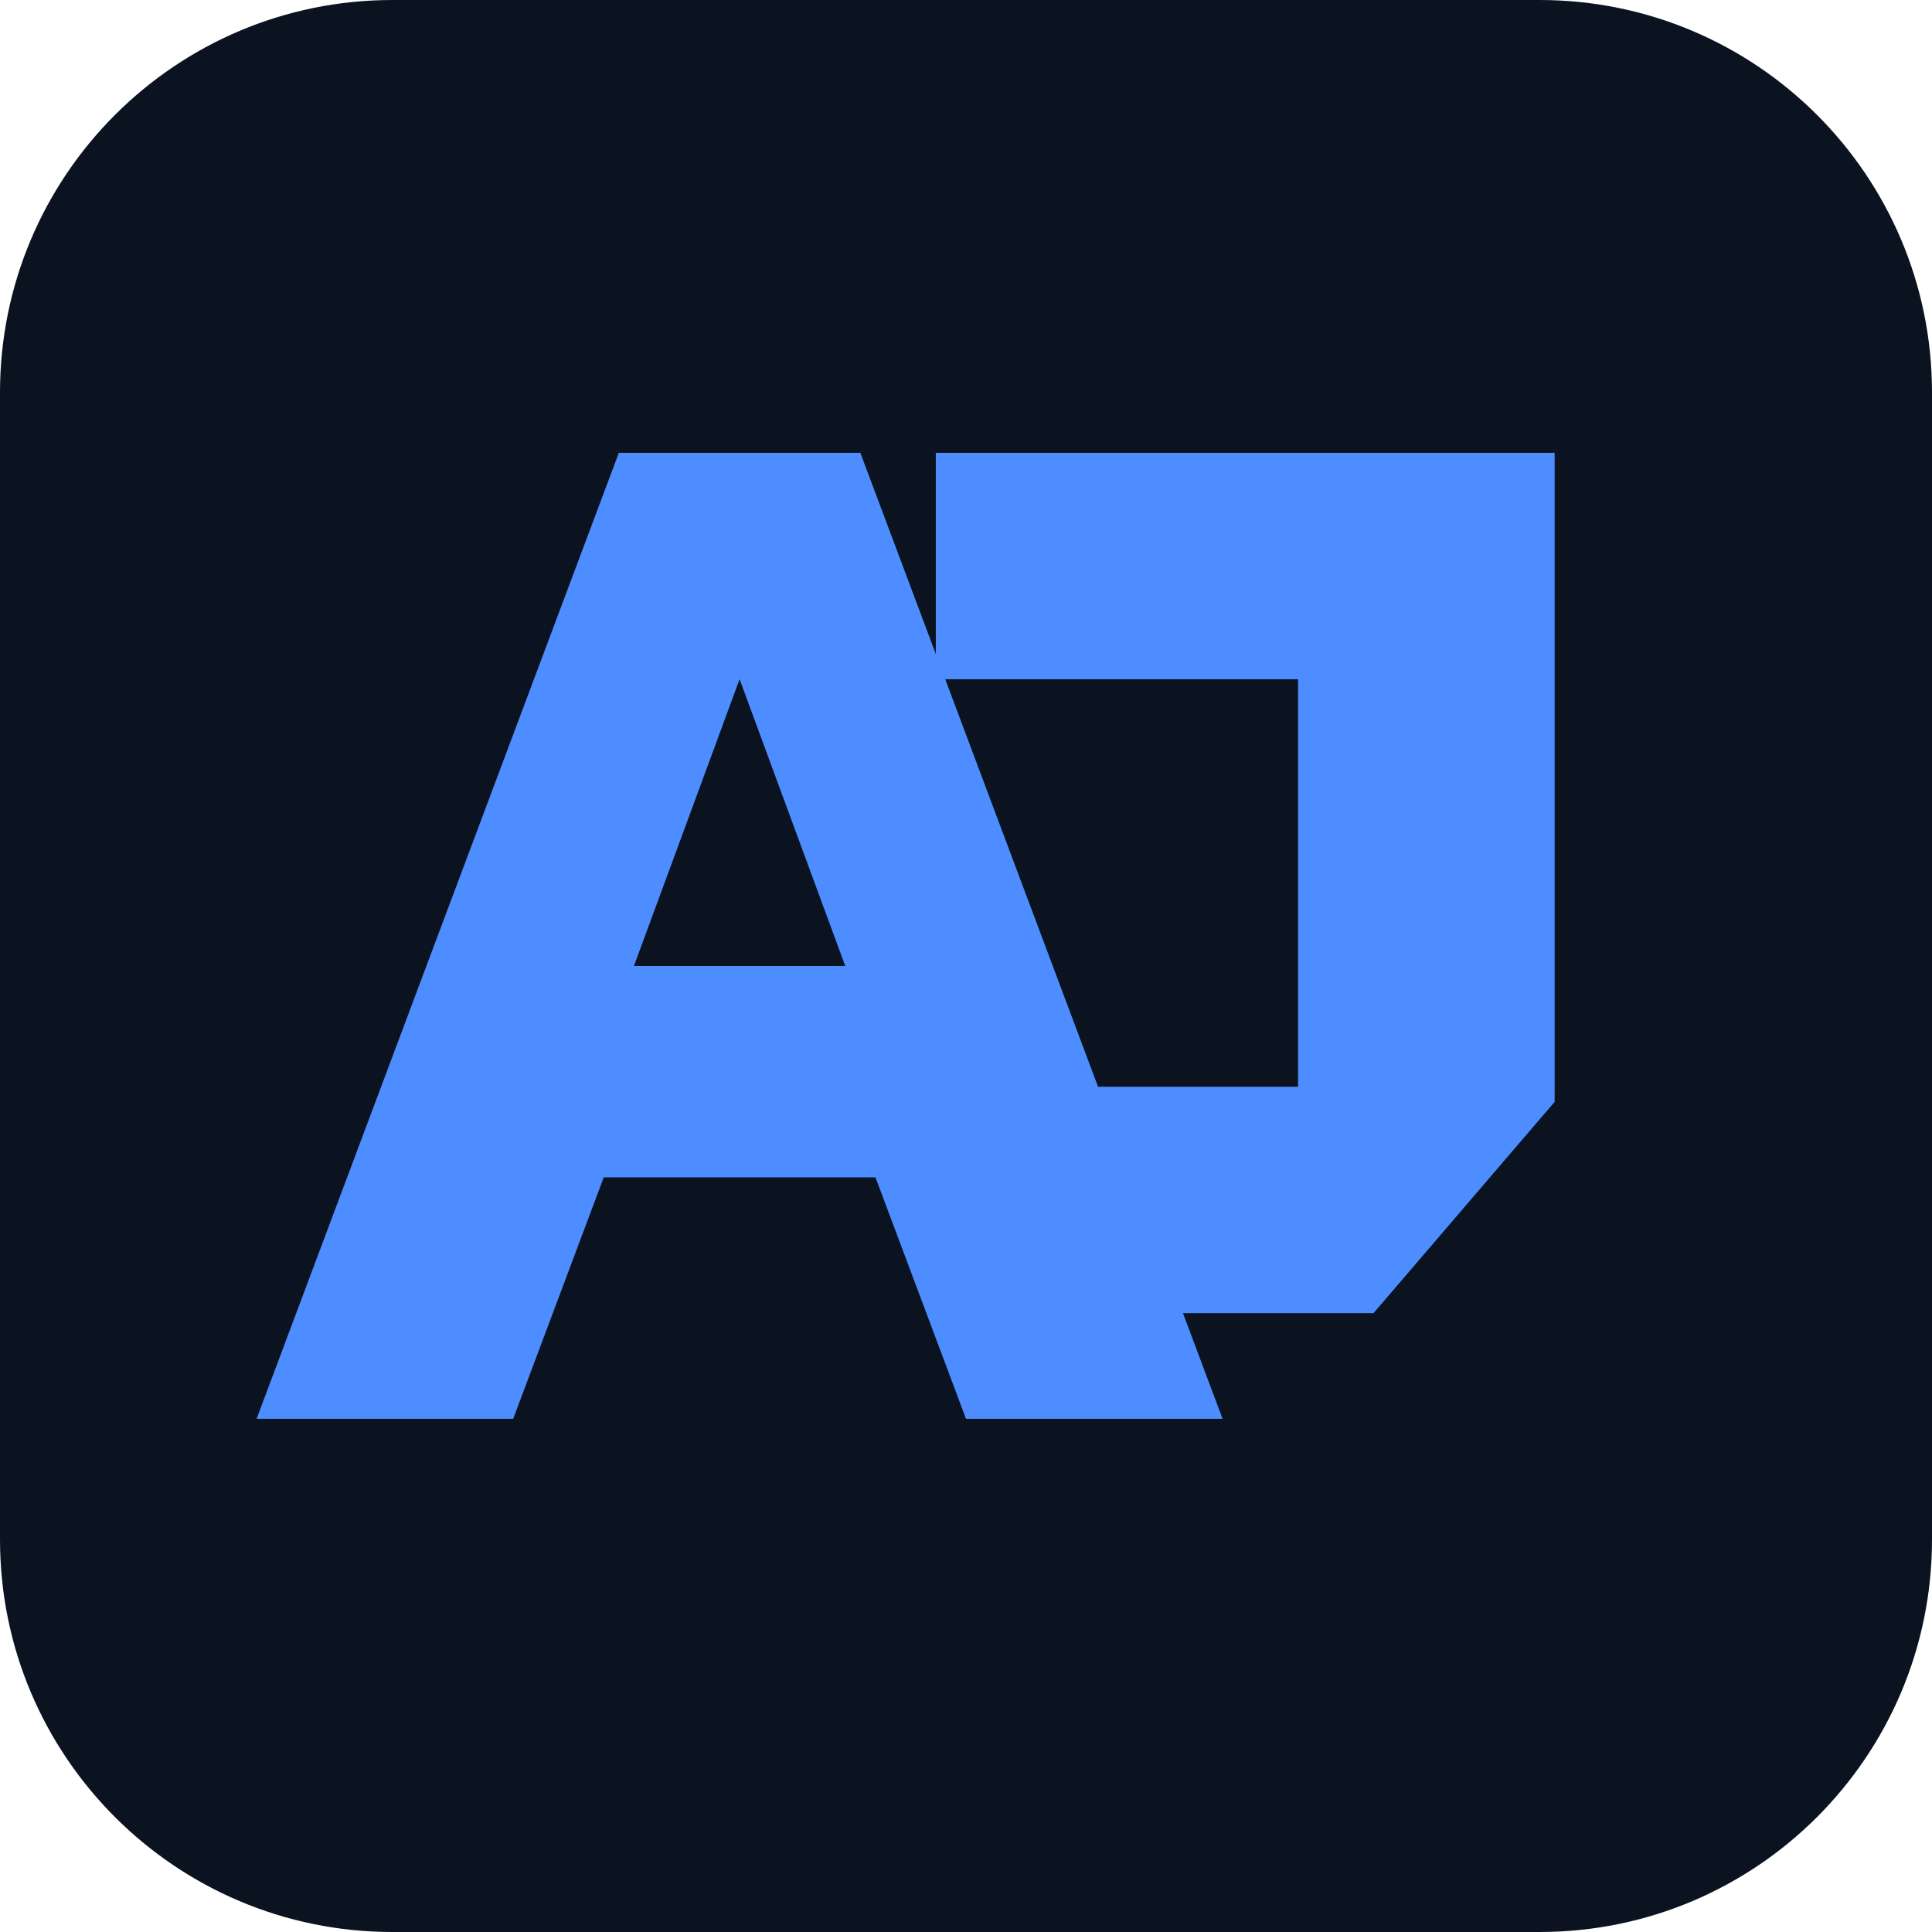
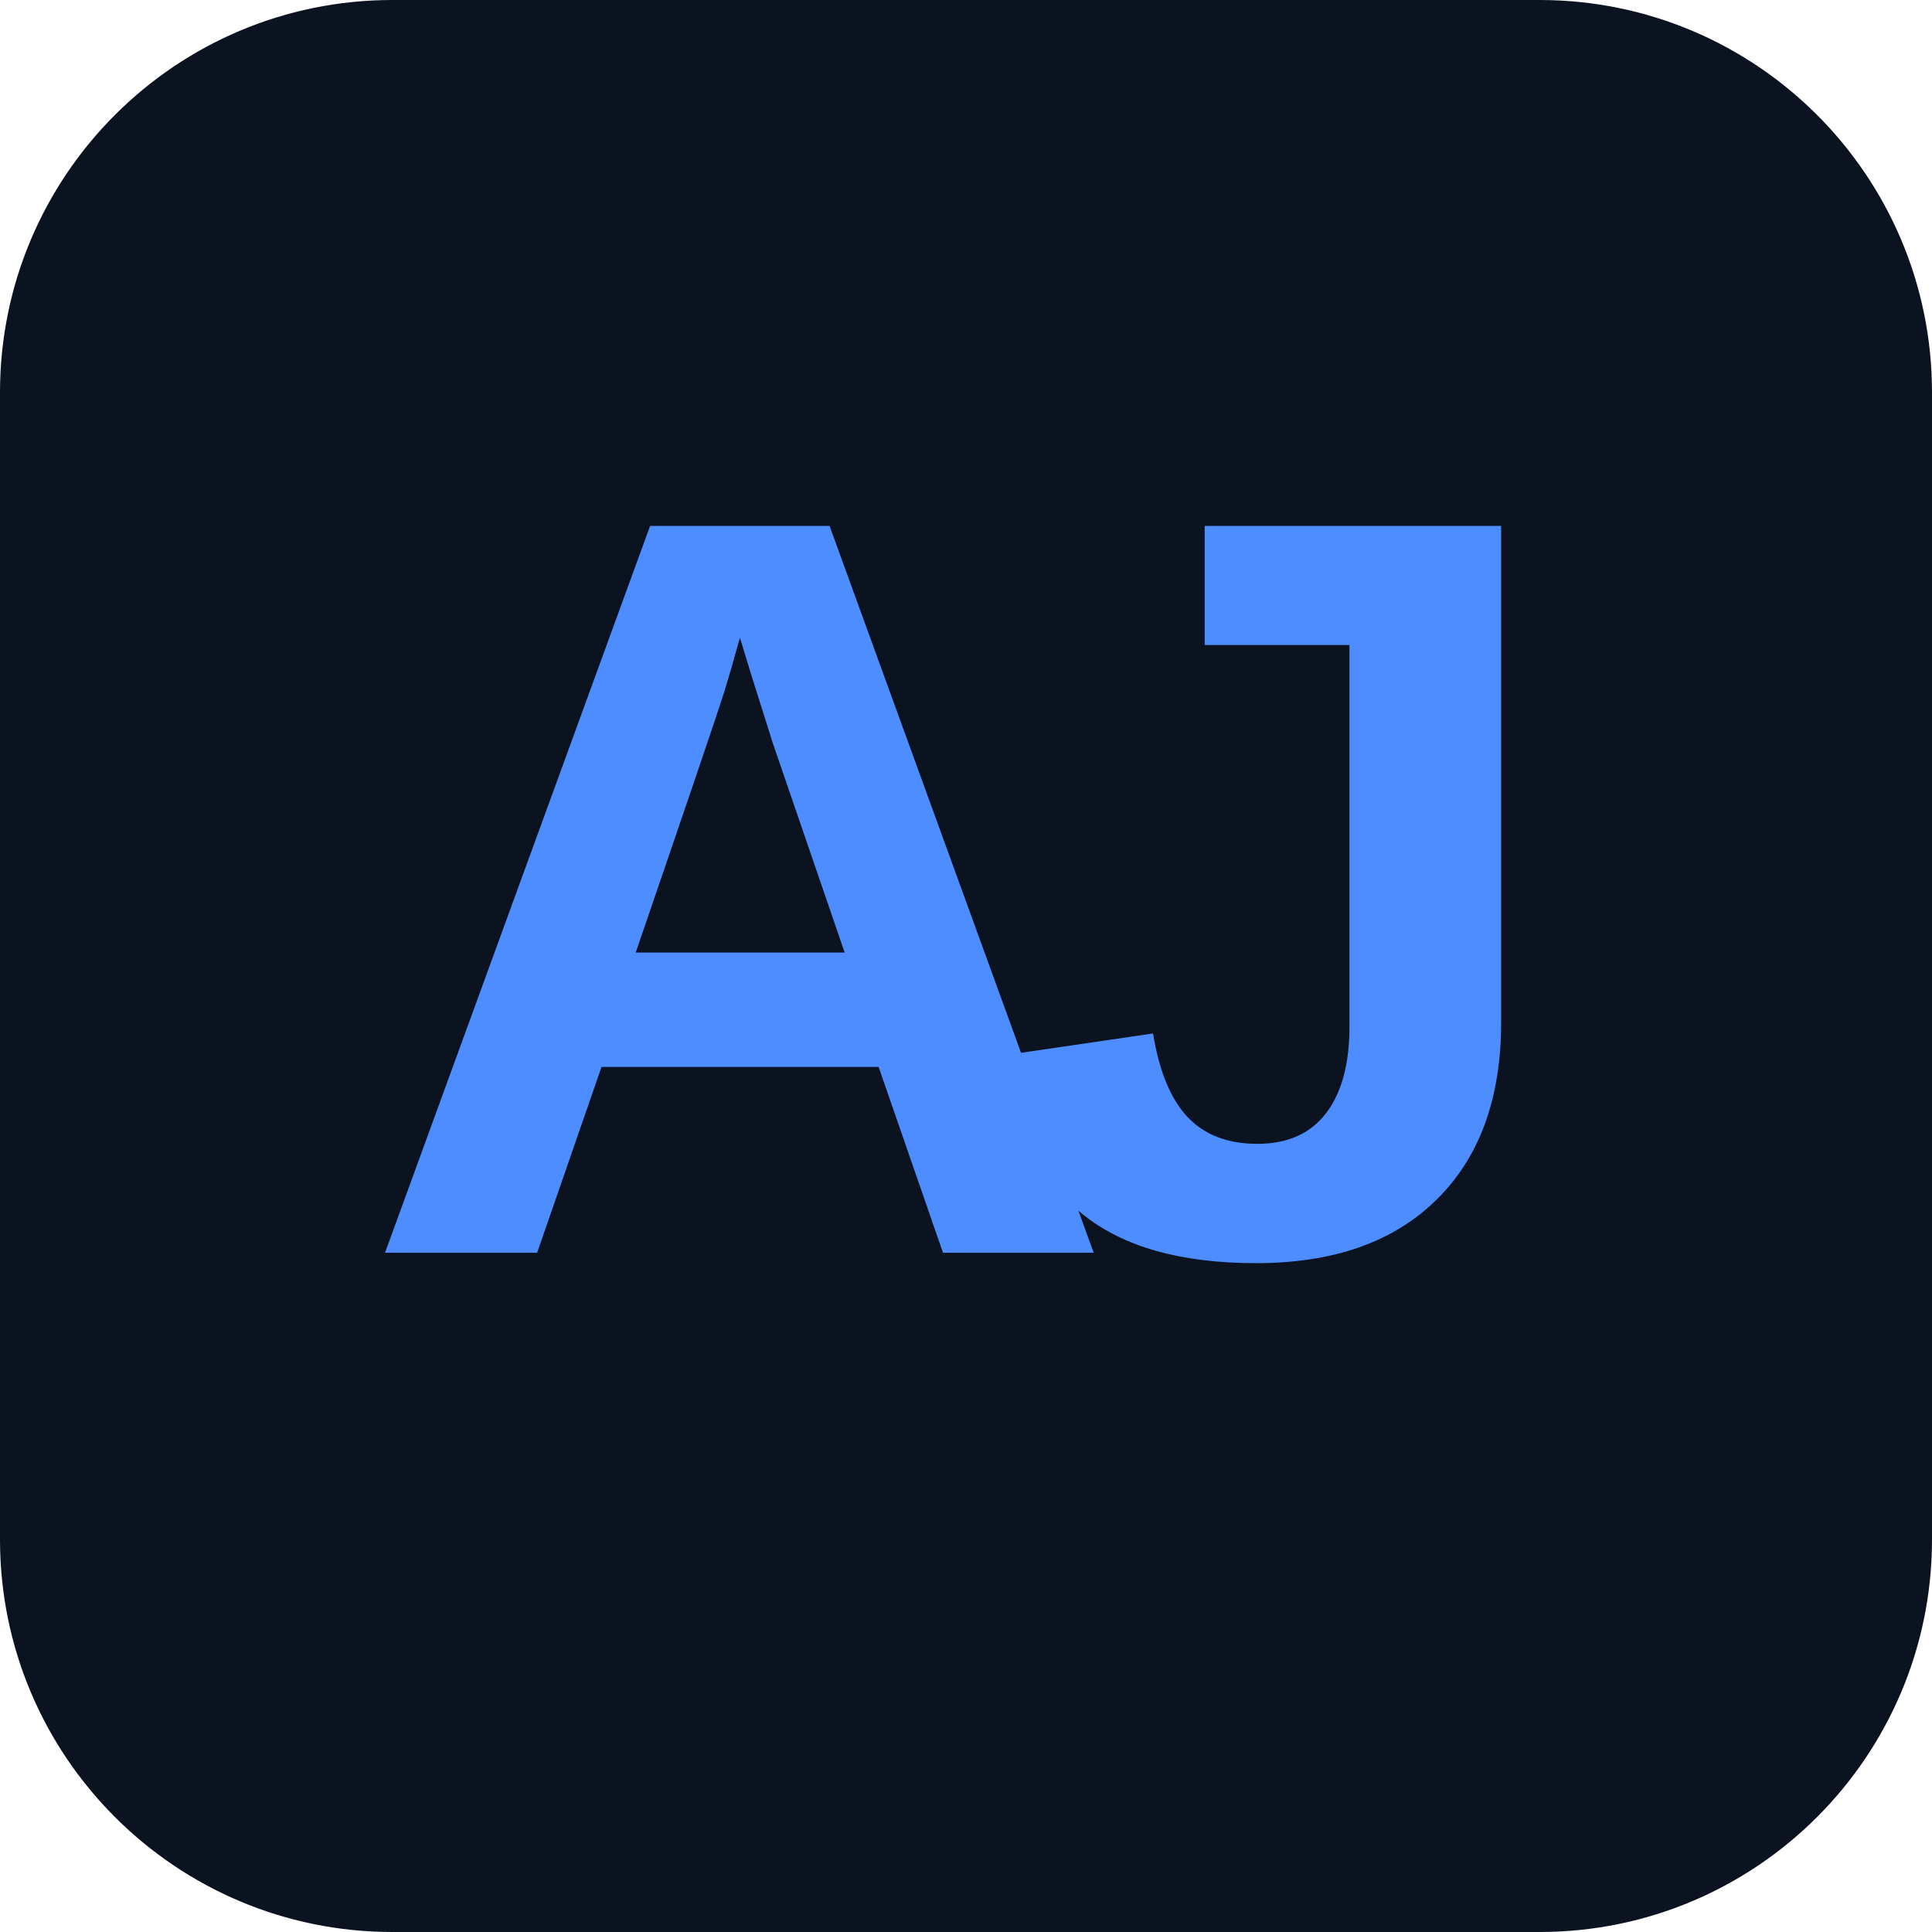
<svg xmlns="http://www.w3.org/2000/svg" viewBox="0 0 128 128" role="img" aria-labelledby="title">
  <rect width="128" height="128" rx="26" fill="#0B1220" />
-   <path d="M17 94 41 30H57L81 94H64L58 78H40L34 94Z" fill="#4D8DFF" />
-   <path d="M42 64H56L49 45Z" fill="#0B1220" />
-   <path d="M62 30H103V73L91 87H72V72H86V45H62Z" fill="#4D8DFF" />
+   <text x="64" y="83" text-anchor="middle" font-family="Arial, Helvetica, sans-serif" font-size="70" font-weight="700" letter-spacing="-9" fill="#4D8DFF">AJ</text>
</svg>
